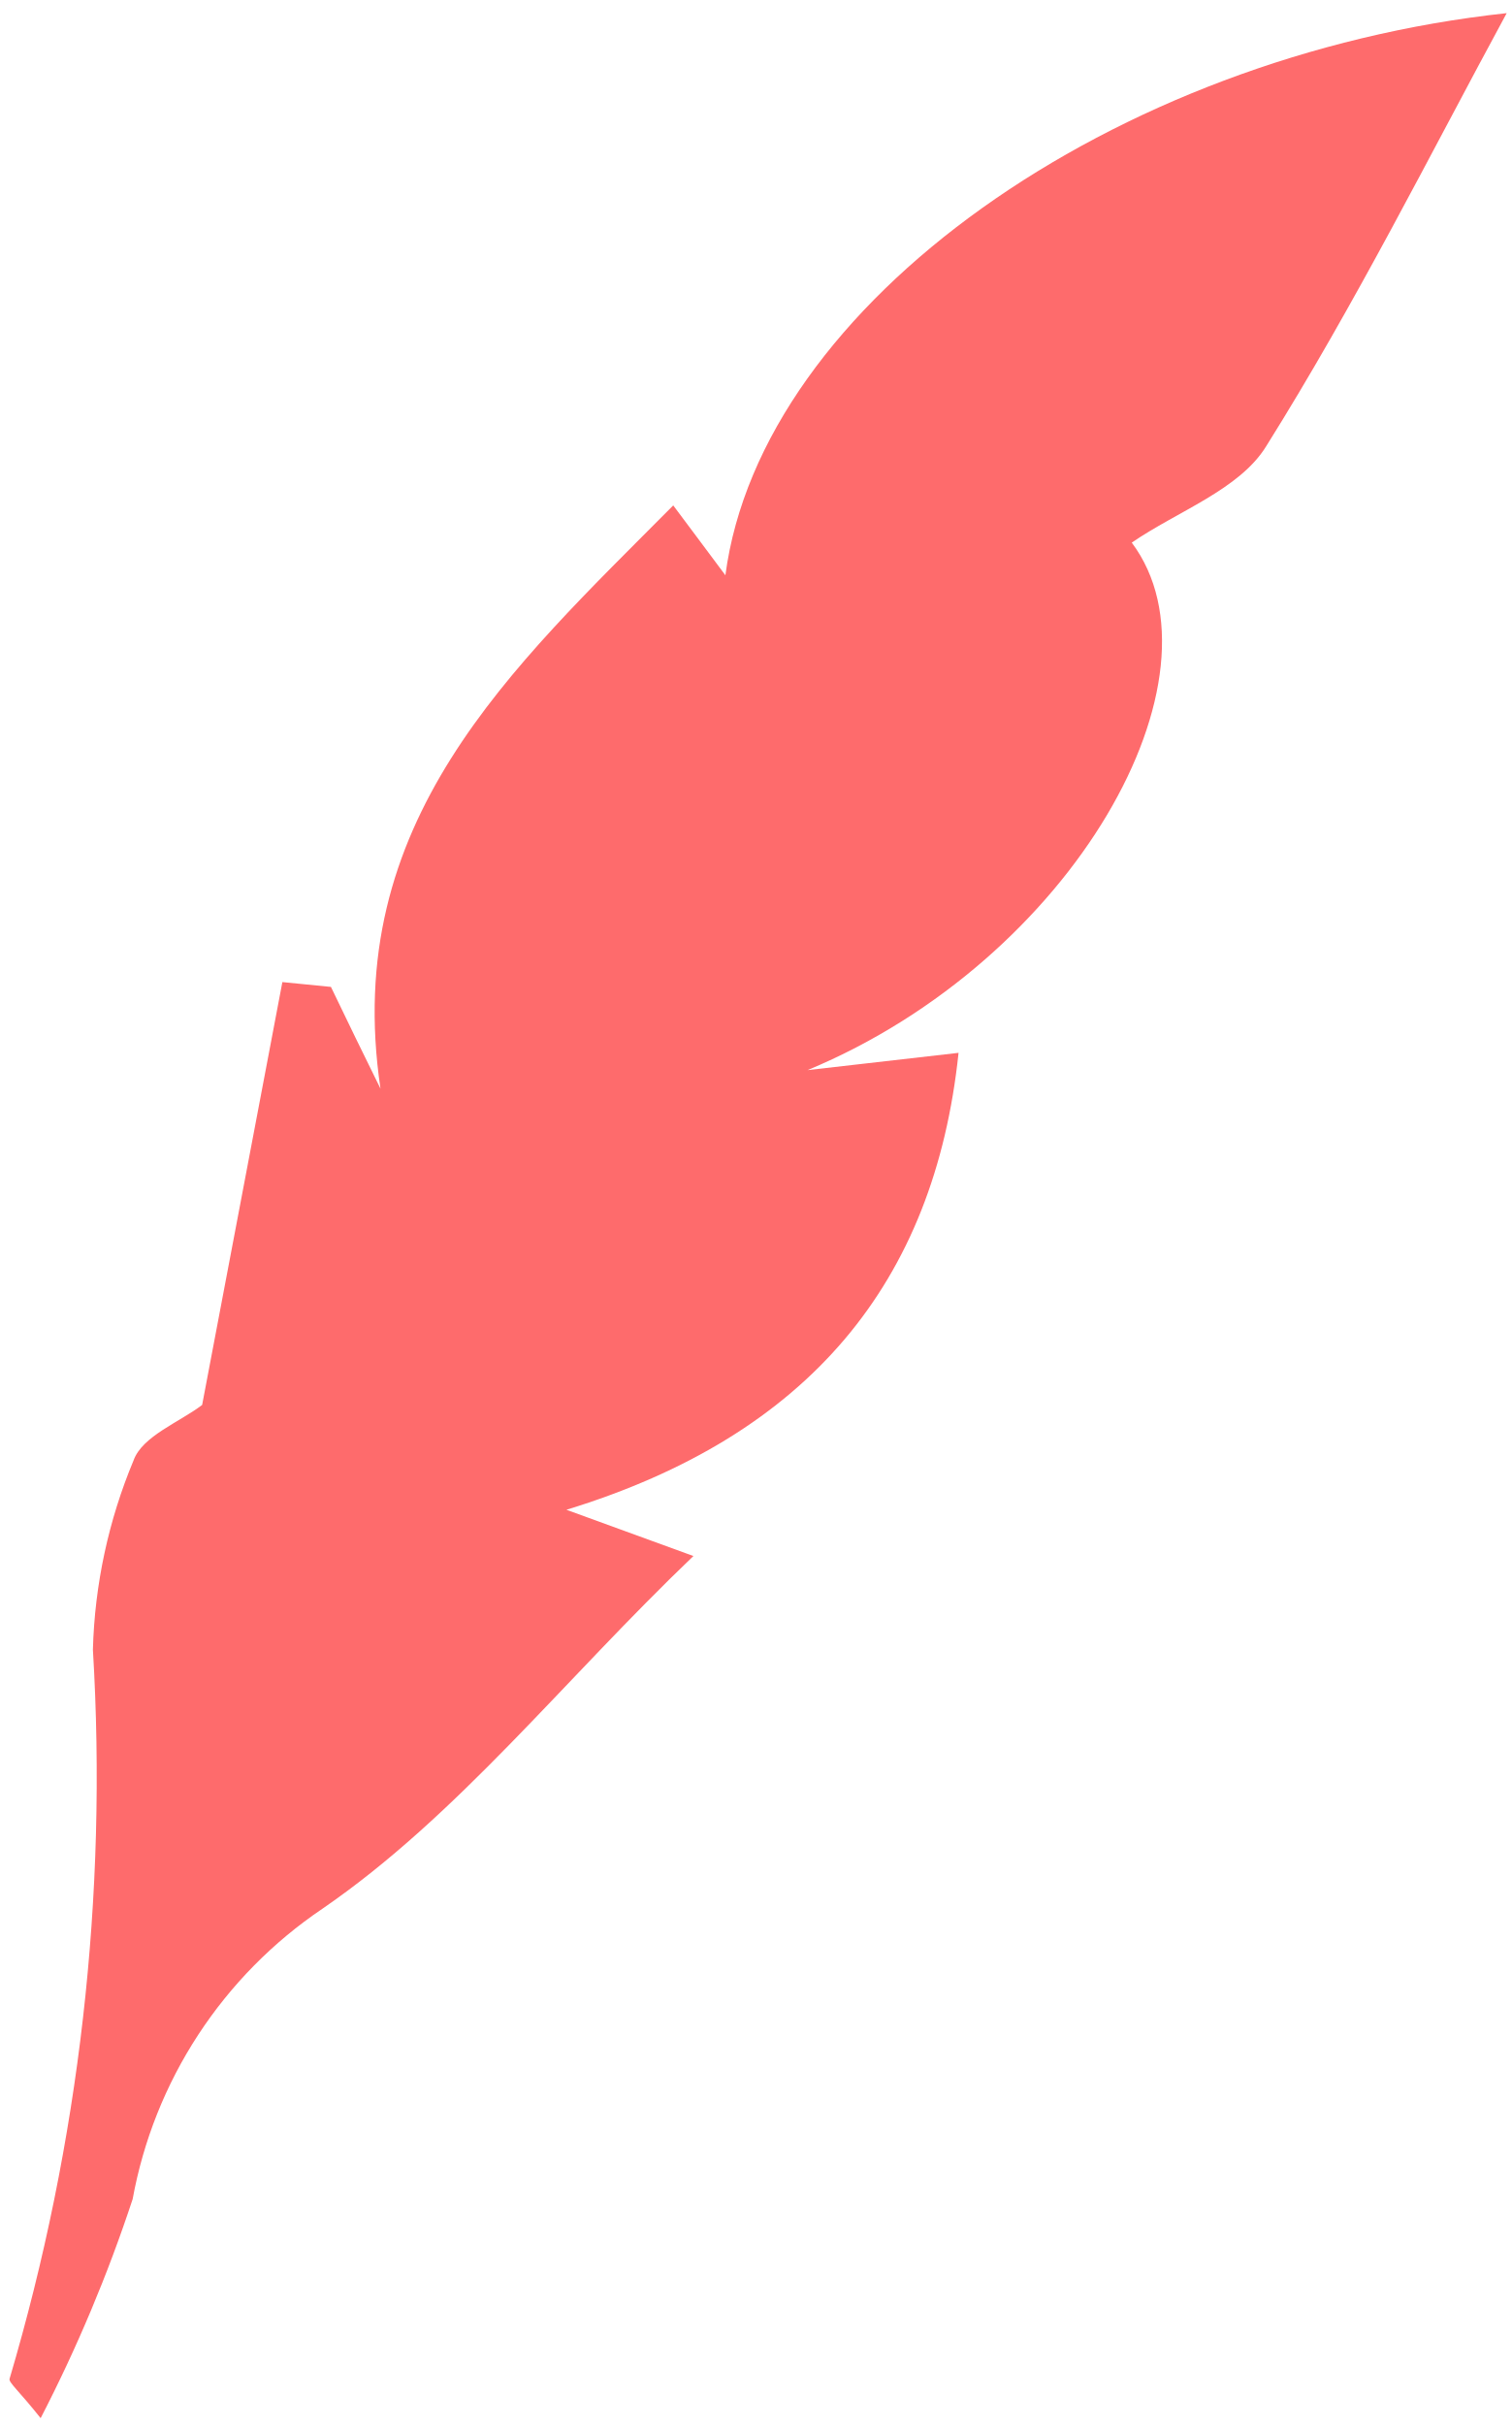
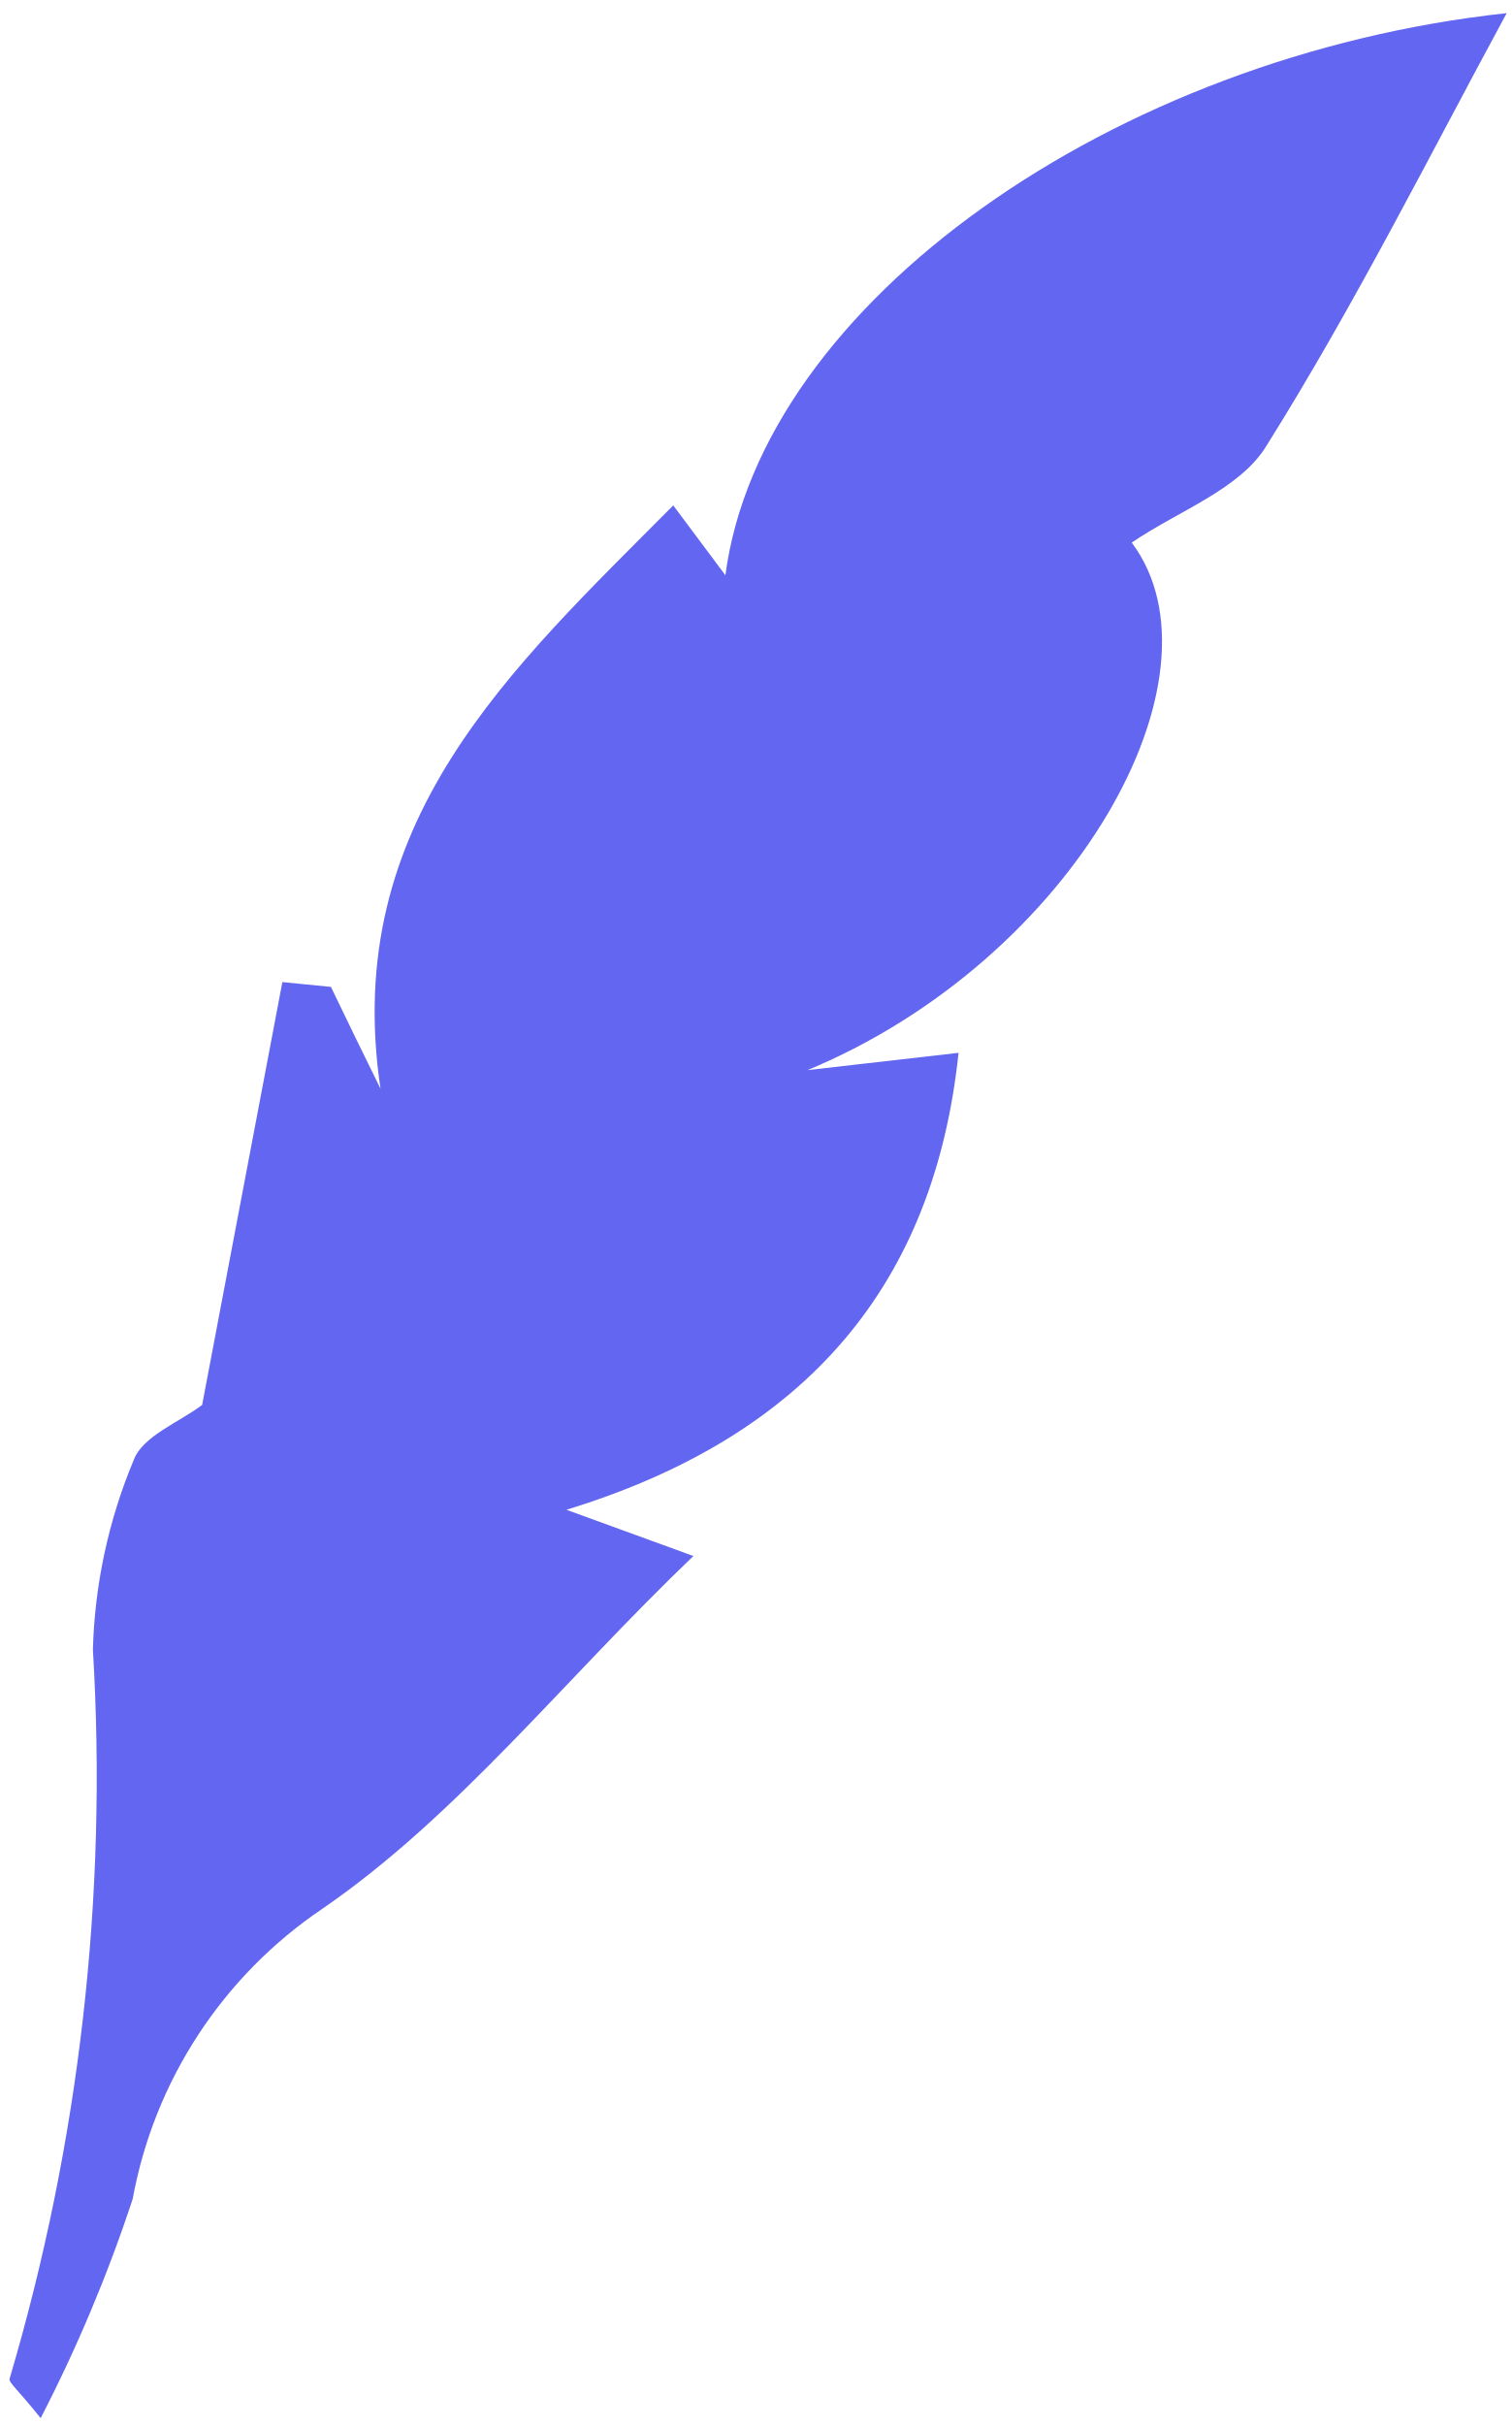
<svg xmlns="http://www.w3.org/2000/svg" width="106" height="170" viewBox="0 0 106 170" fill="none">
-   <path d="M23.203 69.185C24.342 71.569 25.51 73.944 26.678 76.32C23.887 57.622 35.83 46.888 47.203 35.431C48.575 37.283 49.63 38.657 50.86 40.328C53.374 21.241 78.111 3.89 105.64 0.921C100.283 10.798 95.032 21.302 88.769 31.296C86.893 34.331 82.546 35.84 79.352 38.04C86.366 47.415 75.273 67.269 56.622 75.018L67.208 73.807C65.516 89.892 56.731 100.624 39.715 105.84L48.618 109.082C39.534 117.768 32.084 127.299 22.605 133.809C19.144 136.144 16.184 139.148 13.899 142.643C11.614 146.138 10.051 150.054 9.301 154.162C7.56 159.444 5.402 164.58 2.85 169.521C1.338 167.613 0.581 167.003 0.672 166.759C5.574 150.189 7.551 132.892 6.514 115.643C6.639 111.081 7.607 106.583 9.367 102.373C9.976 100.678 12.589 99.697 14.173 98.49L19.798 68.847L23.203 69.185Z" fill="#FE6B6C" />
+   <path d="M23.203 69.185C24.342 71.569 25.51 73.944 26.678 76.32C23.887 57.622 35.83 46.888 47.203 35.431C48.575 37.283 49.63 38.657 50.86 40.328C53.374 21.241 78.111 3.89 105.64 0.921C100.283 10.798 95.032 21.302 88.769 31.296C86.893 34.331 82.546 35.84 79.352 38.04C86.366 47.415 75.273 67.269 56.622 75.018L67.208 73.807C65.516 89.892 56.731 100.624 39.715 105.84L48.618 109.082C39.534 117.768 32.084 127.299 22.605 133.809C19.144 136.144 16.184 139.148 13.899 142.643C11.614 146.138 10.051 150.054 9.301 154.162C7.56 159.444 5.402 164.58 2.85 169.521C1.338 167.613 0.581 167.003 0.672 166.759C5.574 150.189 7.551 132.892 6.514 115.643C6.639 111.081 7.607 106.583 9.367 102.373C9.976 100.678 12.589 99.697 14.173 98.49L19.798 68.847L23.203 69.185Z" fill="#6366F1" />
</svg>
